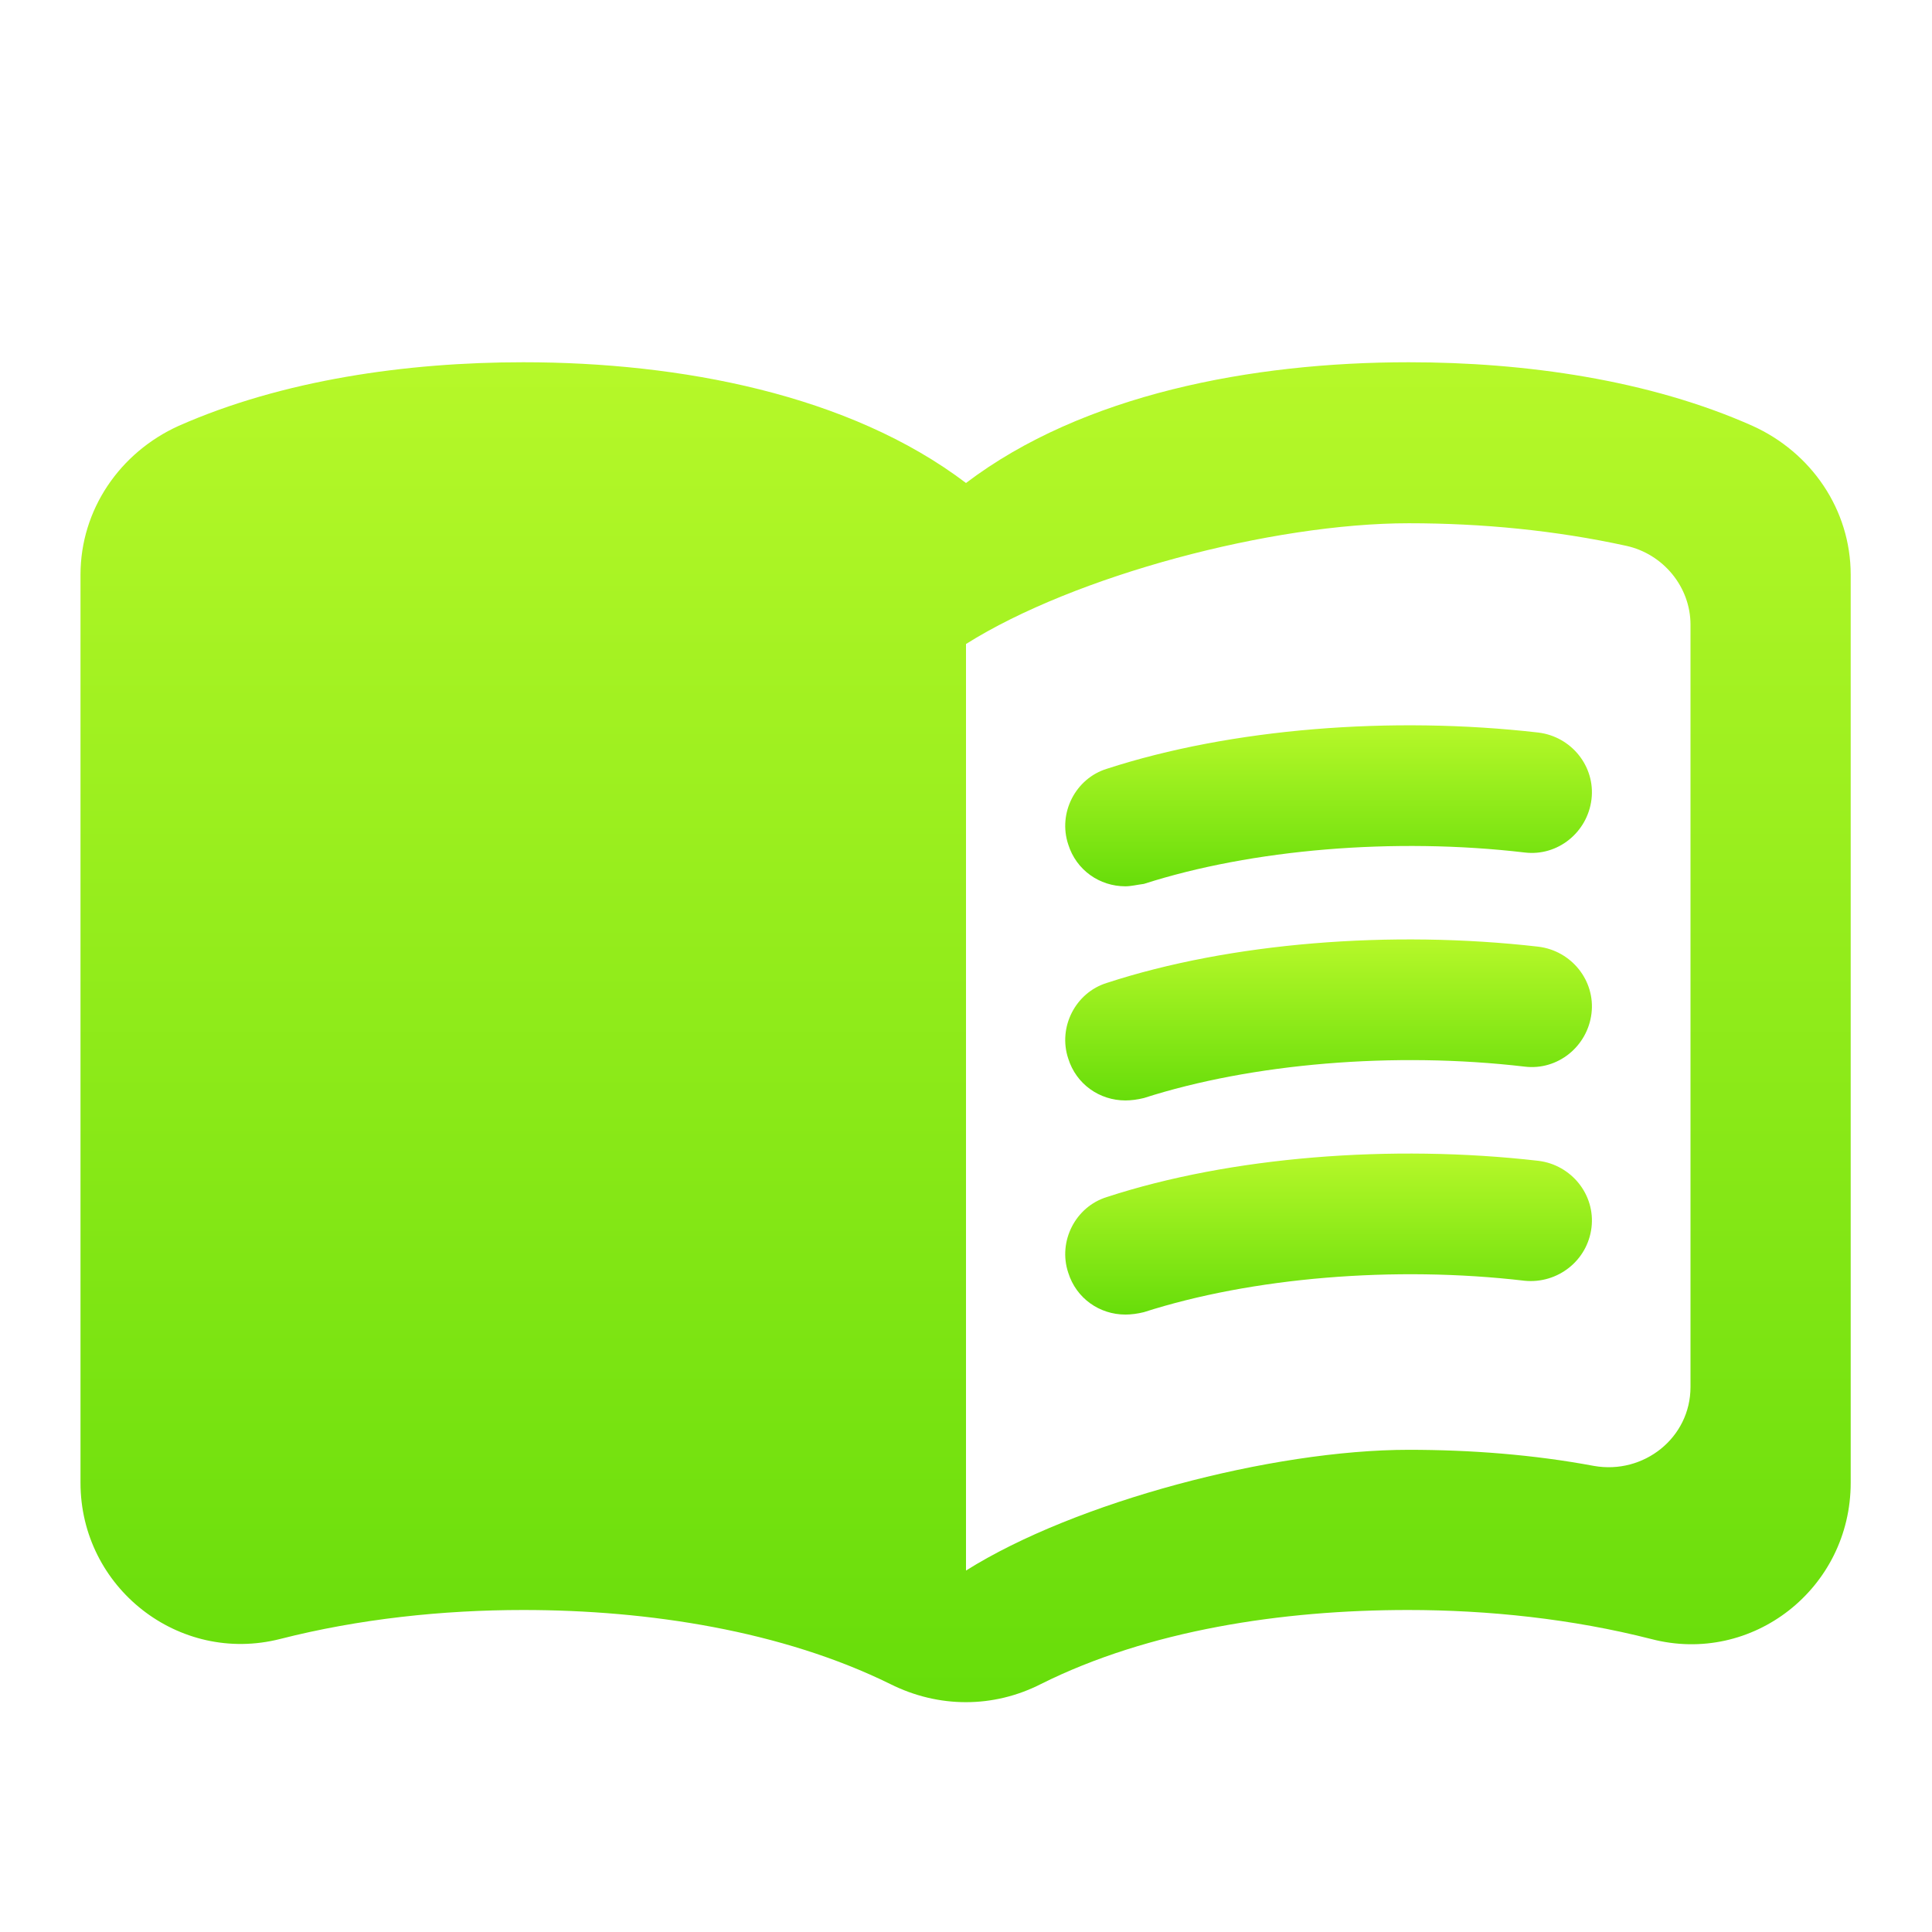
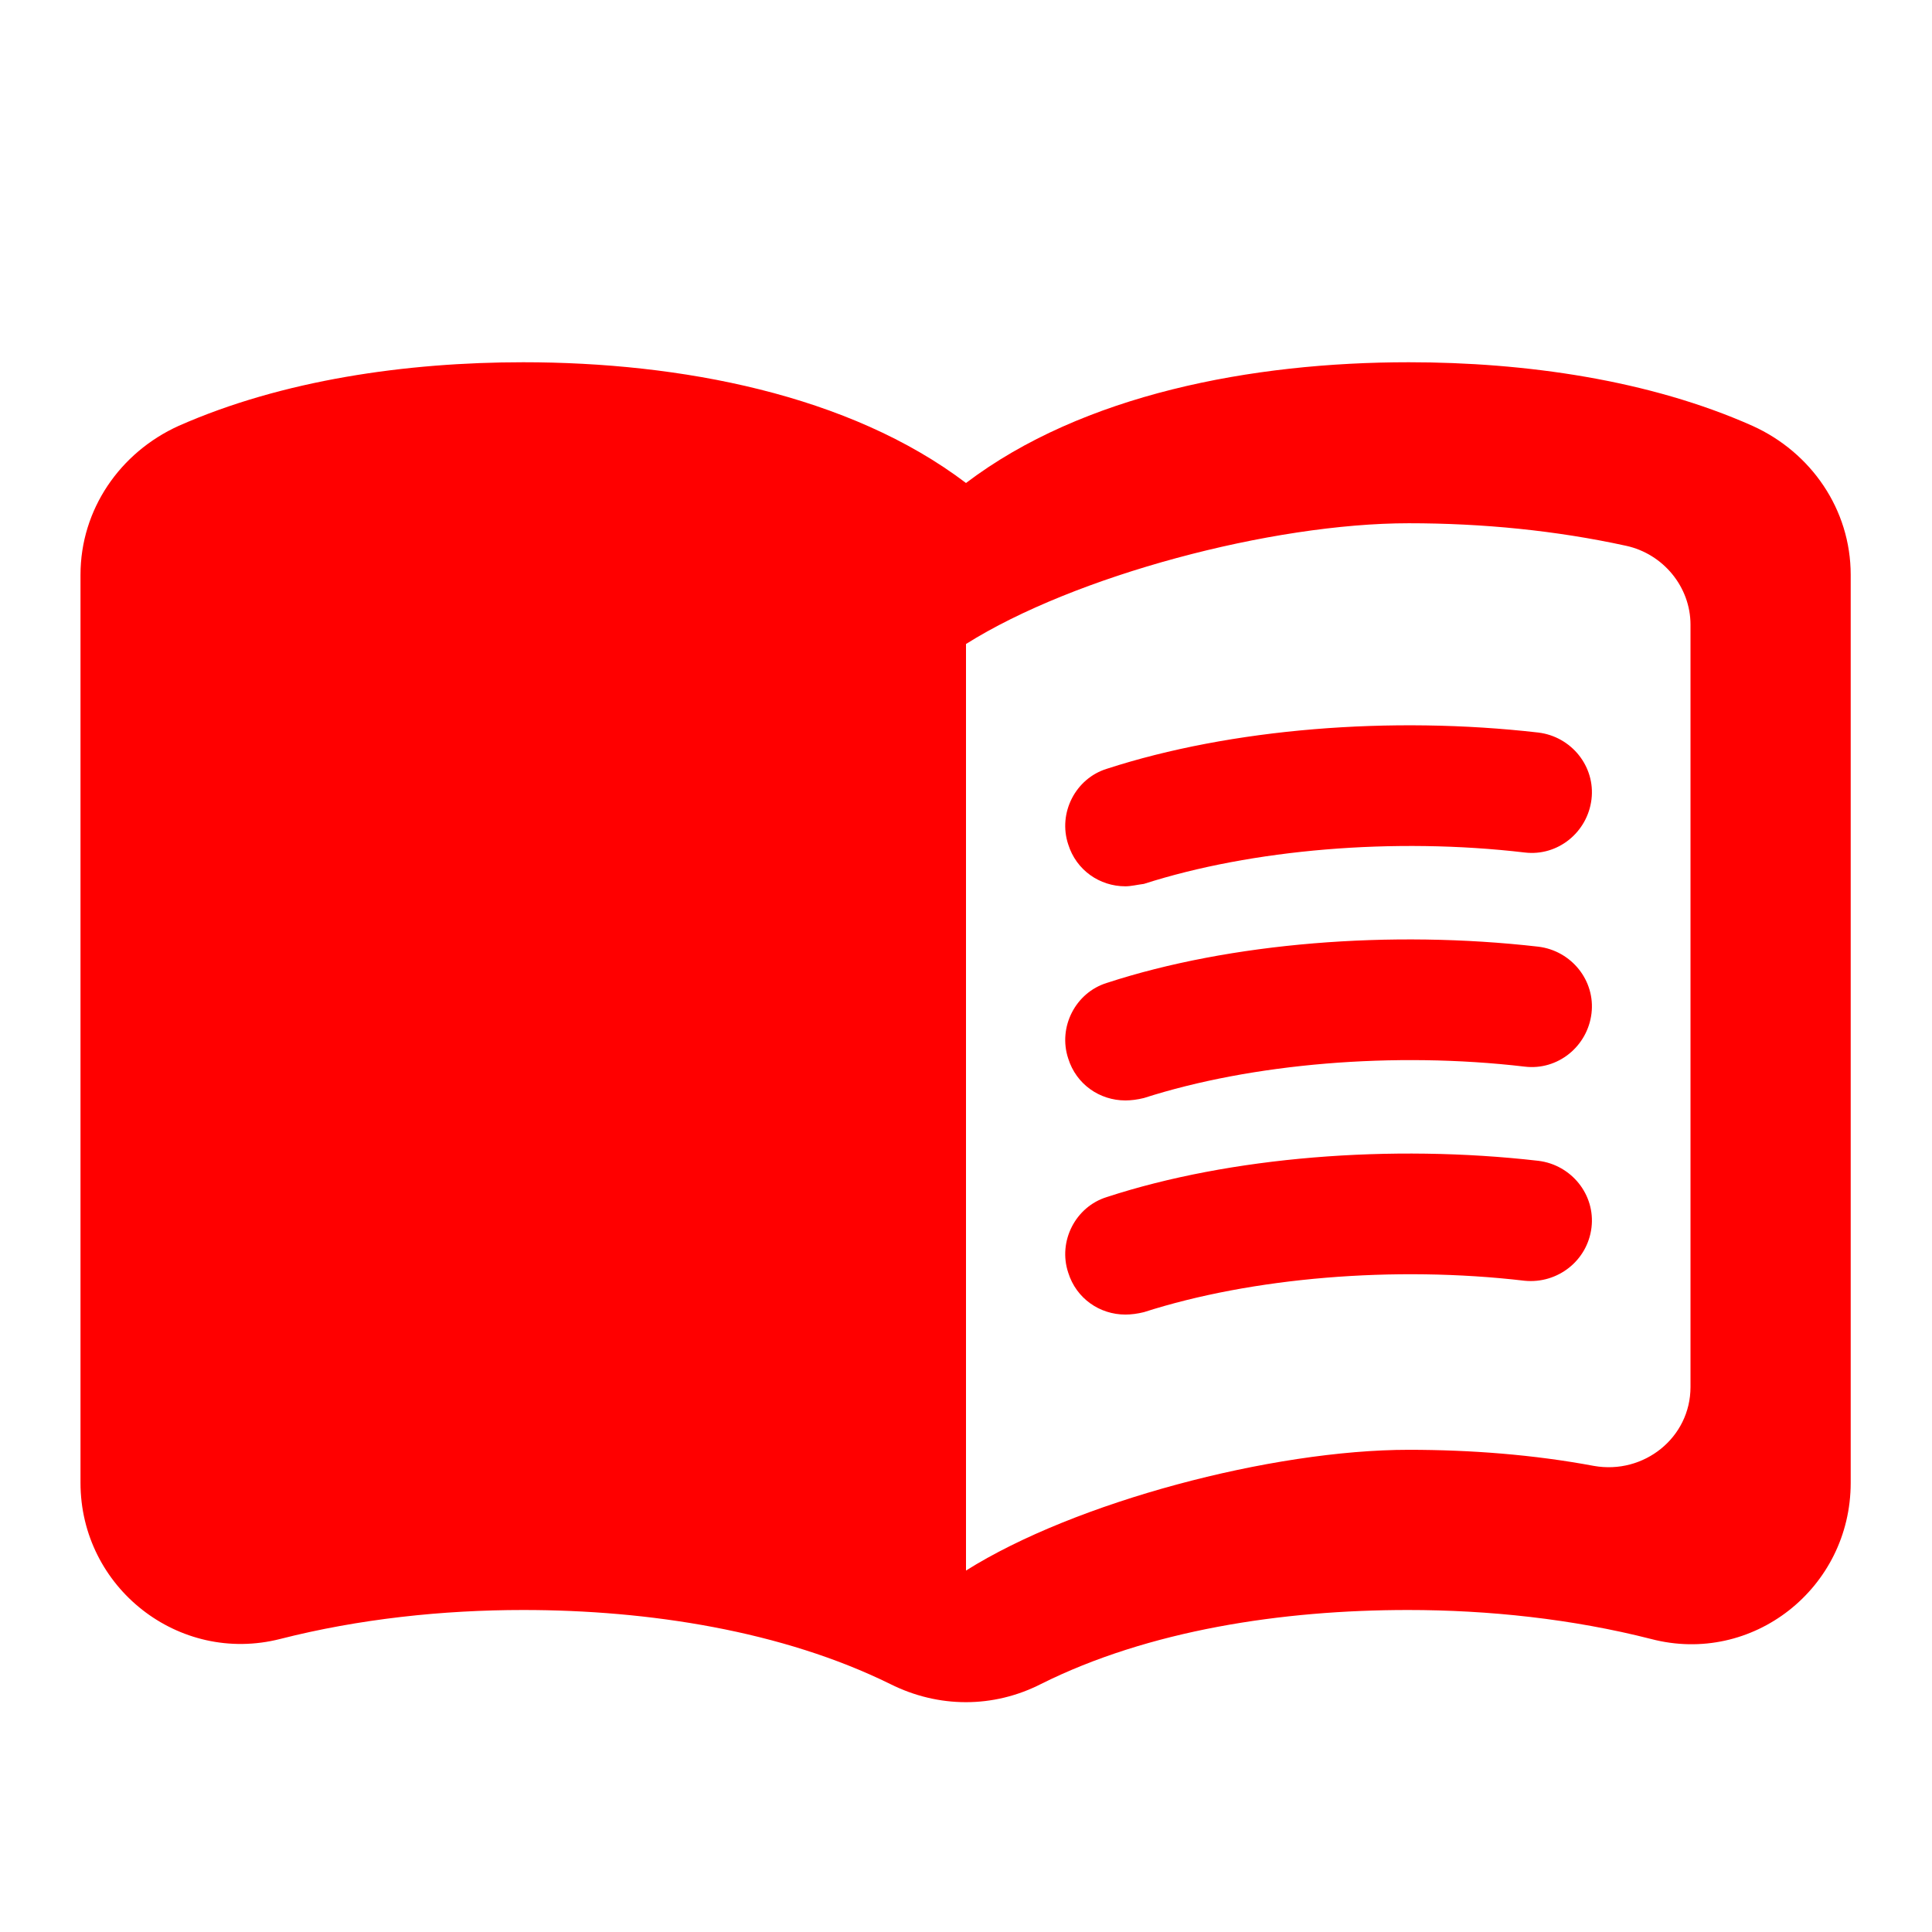
<svg xmlns="http://www.w3.org/2000/svg" width="24" height="24" viewBox="0 0 24 24" fill="none">
  <path d="M17.5 4.5C15.55 4.5 13.45 4.9 12 6C10.55 4.9 8.45 4.5 6.5 4.5C5.05 4.5 3.51 4.72 2.22 5.29C1.49 5.62 1 6.33 1 7.14V18.42C1 19.72 2.22 20.68 3.48 20.36C4.46 20.11 5.5 20 6.5 20C8.06 20 9.72 20.26 11.06 20.92C11.66 21.22 12.34 21.22 12.93 20.92C14.27 20.25 15.93 20 17.49 20C18.49 20 19.53 20.11 20.51 20.36C21.77 20.69 22.99 19.73 22.99 18.42V7.14C22.99 6.33 22.5 5.62 21.77 5.29C20.49 4.72 18.95 4.5 17.5 4.5ZM21 17.23C21 17.86 20.42 18.32 19.8 18.21C19.05 18.07 18.27 18.01 17.5 18.01C15.8 18.01 13.35 18.66 12 19.51V8C13.35 7.15 15.8 6.5 17.5 6.5C18.42 6.5 19.33 6.59 20.2 6.78C20.66 6.88 21 7.29 21 7.76V17.23Z" fill="url(#paint0_linear)" />
  <path d="M13.98 11.01C13.66 11.01 13.37 10.81 13.27 10.49C13.14 10.1 13.36 9.67 13.75 9.55C15.29 9.05 17.28 8.89 19.11 9.1C19.52 9.15 19.82 9.52 19.77 9.93C19.72 10.34 19.35 10.64 18.94 10.59C17.32 10.4 15.55 10.55 14.21 10.98C14.13 10.99 14.05 11.01 13.98 11.01Z" fill="url(#paint1_linear)" />
  <path d="M13.98 13.67C13.66 13.67 13.37 13.47 13.27 13.15C13.14 12.76 13.36 12.33 13.75 12.21C15.28 11.71 17.28 11.55 19.11 11.76C19.52 11.81 19.82 12.18 19.77 12.59C19.72 13 19.35 13.3 18.94 13.25C17.32 13.06 15.55 13.21 14.21 13.64C14.13 13.66 14.05 13.67 13.98 13.67Z" fill="url(#paint2_linear)" />
  <path d="M13.98 16.33C13.66 16.33 13.37 16.13 13.27 15.81C13.14 15.42 13.36 14.99 13.75 14.87C15.28 14.37 17.28 14.21 19.11 14.42C19.52 14.47 19.82 14.84 19.77 15.25C19.72 15.66 19.35 15.95 18.94 15.91C17.32 15.72 15.55 15.87 14.21 16.3C14.13 16.32 14.05 16.33 13.98 16.33Z" fill="url(#paint3_linear)" />
  <defs>
    <linearGradient id="paint0_linear" x1="11.995" y1="4.5" x2="11.995" y2="21.145" gradientUnits="userSpaceOnUse">
-       <stop stop-color="#B6F829" />
-       <stop offset="1" stop-color="#67DD0A" />
+       <stop stop-color="#ff0000" />
+       <stop offset="1" stop-color="#ff0000" />
    </linearGradient>
    <linearGradient id="paint1_linear" x1="16.504" y1="9.01" x2="16.504" y2="11.01" gradientUnits="userSpaceOnUse">
-       <stop stop-color="#B6F829" />
-       <stop offset="1" stop-color="#67DD0A" />
+       <stop stop-color="#ff0000" />
+       <stop offset="1" stop-color="#ff0000" />
    </linearGradient>
    <linearGradient id="paint2_linear" x1="16.504" y1="11.67" x2="16.504" y2="13.67" gradientUnits="userSpaceOnUse">
-       <stop stop-color="#B6F829" />
-       <stop offset="1" stop-color="#67DD0A" />
+       <stop stop-color="#ff0000" />
+       <stop offset="1" stop-color="#ff0000" />
    </linearGradient>
    <linearGradient id="paint3_linear" x1="16.504" y1="14.33" x2="16.504" y2="16.33" gradientUnits="userSpaceOnUse">
-       <stop stop-color="#B6F829" />
-       <stop offset="1" stop-color="#67DD0A" />
+       <stop stop-color="#ff0000" />
+       <stop offset="1" stop-color="#ff0000" />
    </linearGradient>
  </defs>
</svg>
